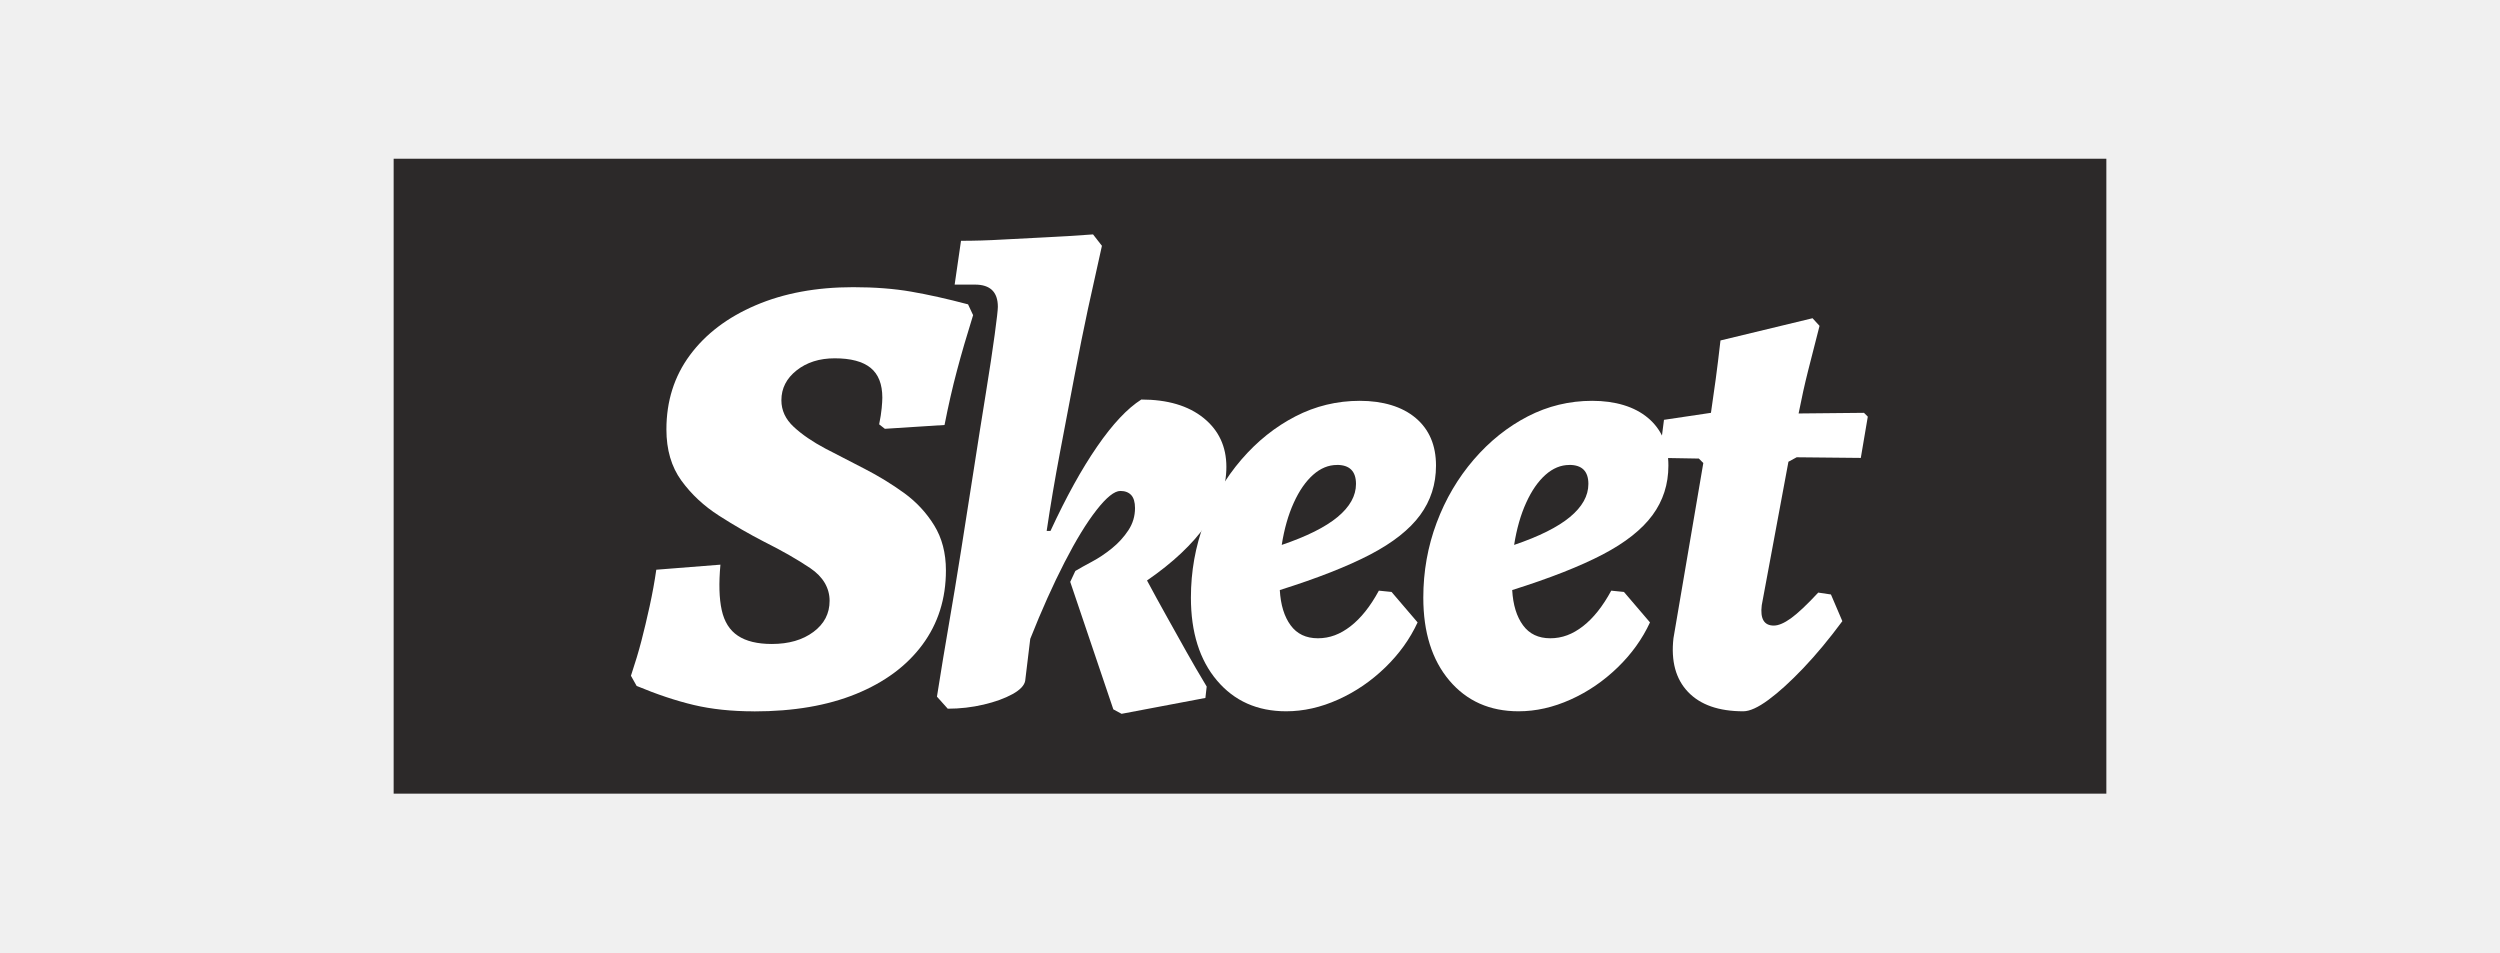
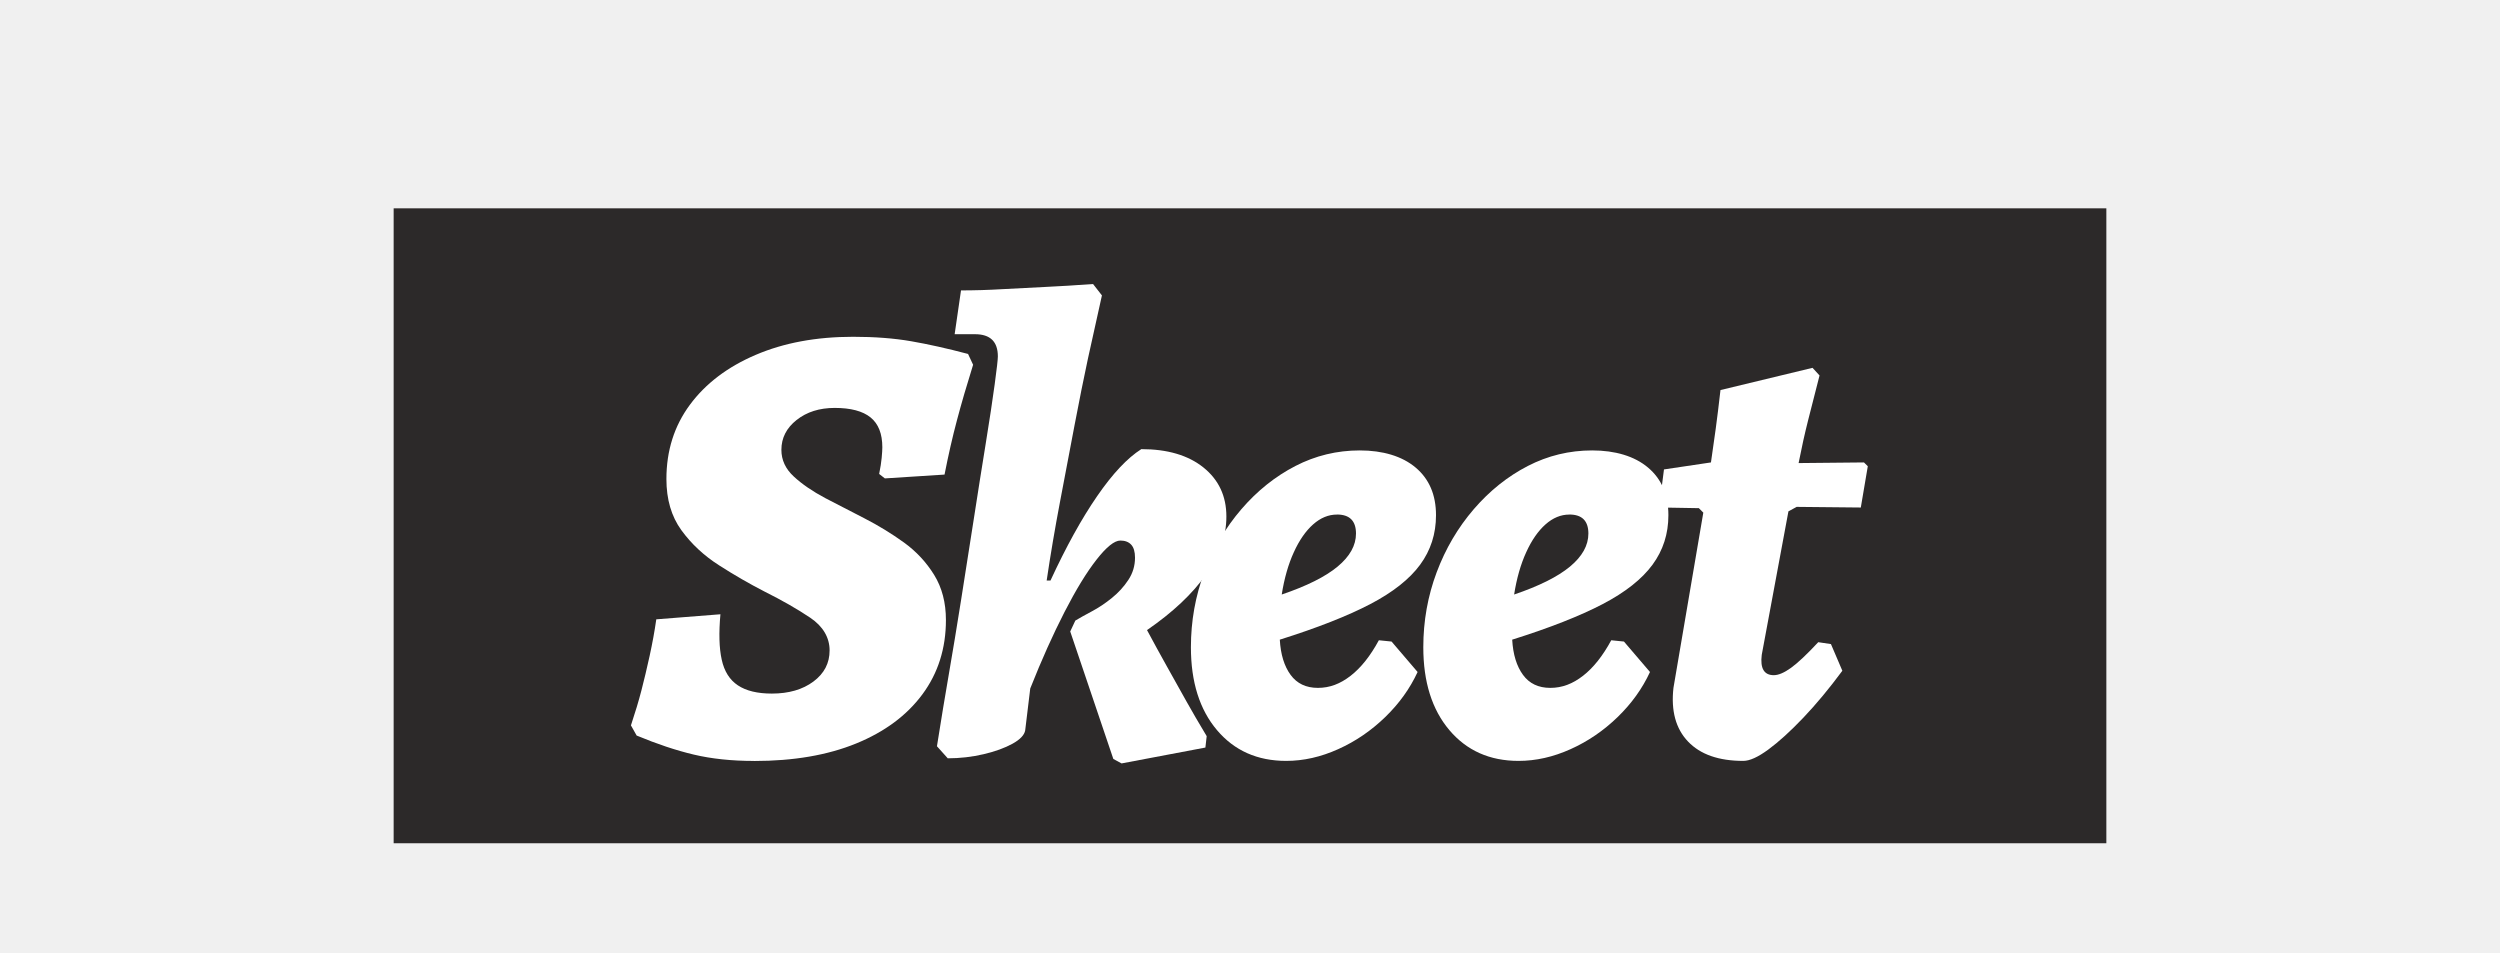
- <svg xmlns="http://www.w3.org/2000/svg" id="Logos" viewBox="-84 -32 504 192">
+ <svg xmlns="http://www.w3.org/2000/svg" id="Logos" viewBox="-84 -42 504 192">
  <defs>
    <style>.cls-1{fill:#fff;}.cls-2{fill:#2c2929;}</style>
  </defs>
  <rect class="cls-2" x="-4.64" width="345.28" height="128" />
  <g>
    <path class="cls-1" d="m68.028,111.406c-4.52,0-8.58-.43-12.16-1.28s-7.42-2.13-11.52-3.84l-1.15-2.05c.85-2.56,1.56-4.91,2.11-7.04s1.11-4.46,1.66-6.98c.55-2.52,1-4.97,1.34-7.36l12.93-1.02c-.34,3.76-.26,6.81.26,9.15.51,2.35,1.6,4.08,3.26,5.18,1.66,1.11,3.95,1.66,6.85,1.66,3.41,0,6.21-.81,8.38-2.43,2.18-1.62,3.26-3.71,3.26-6.27s-1.3-4.84-3.9-6.59-5.7-3.52-9.28-5.31c-2.99-1.54-6.02-3.28-9.09-5.25-3.07-1.96-5.61-4.33-7.62-7.1-2.01-2.77-3.01-6.21-3.01-10.3,0-5.72,1.58-10.71,4.74-14.98,3.16-4.27,7.57-7.62,13.25-10.05,5.67-2.43,12.22-3.65,19.65-3.65,4.35,0,8.26.3,11.71.9,3.46.6,7.27,1.45,11.46,2.56l1.02,2.18c-1.28,4.1-2.37,7.83-3.26,11.2-.9,3.37-1.73,7.02-2.5,10.94l-12.03.77-1.15-.9c.26-1.28.43-2.37.51-3.26.08-.9.13-1.6.13-2.11,0-2.73-.79-4.74-2.37-6.02s-3.99-1.92-7.23-1.92c-3.07,0-5.63.81-7.68,2.43s-3.07,3.63-3.07,6.02c0,2.05.83,3.84,2.5,5.38,1.66,1.54,3.78,2.99,6.34,4.35,2.47,1.28,5.12,2.65,7.94,4.1,2.82,1.45,5.46,3.07,7.94,4.86,2.47,1.79,4.5,3.97,6.08,6.53s2.37,5.59,2.37,9.09c0,5.72-1.58,10.71-4.74,14.98-3.16,4.27-7.62,7.57-13.38,9.92-5.76,2.35-12.61,3.52-20.54,3.52l-.01-.01Z" />
    <path class="cls-1" d="m131.768,85.286l1.02-2.18c.85-.51,1.96-1.13,3.33-1.86,1.36-.72,2.71-1.62,4.03-2.69,1.32-1.07,2.43-2.28,3.33-3.65.9-1.36,1.34-2.86,1.34-4.48,0-1.19-.26-2.07-.77-2.62-.51-.55-1.24-.83-2.18-.83-1.2,0-2.8,1.28-4.8,3.84-2.01,2.56-4.16,6.08-6.46,10.56-2.3,4.48-4.61,9.62-6.91,15.42l-1.02,8.45c-.17.94-1.02,1.84-2.56,2.69-1.54.85-3.48,1.56-5.82,2.11-2.35.55-4.76.83-7.23.83l-2.18-2.43c.85-5.38,1.66-10.28,2.43-14.72s1.58-9.34,2.43-14.72c.85-5.38,1.71-10.82,2.56-16.32s1.66-10.62,2.43-15.36c.77-4.74,1.36-8.68,1.79-11.84s.64-5.03.64-5.63c0-2.99-1.54-4.48-4.61-4.48h-4.1l1.28-8.83c2.64,0,5.48-.08,8.51-.26,3.03-.17,5.93-.32,8.7-.45s5.91-.32,9.41-.58l1.79,2.3c-1.02,4.52-1.96,8.77-2.82,12.74-.85,3.97-1.75,8.43-2.69,13.38-.94,4.95-1.92,10.11-2.94,15.49s-1.92,10.67-2.69,15.87h.77c3.16-6.83,6.29-12.5,9.41-17.02,3.11-4.52,6.08-7.68,8.9-9.47,5.29,0,9.47,1.24,12.54,3.71,3.07,2.48,4.61,5.76,4.61,9.86s-1.37,7.83-4.1,11.71c-2.73,3.88-6.7,7.62-11.9,11.2,1.28,2.39,2.62,4.84,4.03,7.36s2.71,4.84,3.9,6.98c1.19,2.13,2.56,4.48,4.1,7.04l-.26,2.3-16.9,3.2-1.66-.9-8.7-25.73.02.01Z" />
    <path class="cls-1" d="m205.498,61.866c0,3.76-1.07,7.08-3.2,9.98-2.13,2.9-5.48,5.55-10.05,7.94s-10.65,4.78-18.24,7.17c.17,2.99.9,5.36,2.18,7.1,1.28,1.75,3.11,2.62,5.5,2.62s4.5-.81,6.59-2.43,3.99-4.01,5.7-7.17l2.56.26,5.25,6.14c-1.54,3.33-3.71,6.36-6.53,9.09-2.82,2.73-5.97,4.89-9.47,6.46-3.5,1.58-7,2.37-10.5,2.37-5.8,0-10.45-2.07-13.95-6.21s-5.25-9.71-5.25-16.7c0-5.29.9-10.32,2.69-15.1,1.79-4.78,4.29-9.02,7.49-12.74,3.2-3.71,6.83-6.61,10.88-8.7s8.38-3.14,12.99-3.14,8.53,1.15,11.26,3.46c2.73,2.3,4.1,5.5,4.1,9.6Zm-19.97-.13c-1.71,0-3.31.66-4.8,1.98s-2.8,3.2-3.9,5.63c-1.11,2.43-1.92,5.27-2.43,8.51,5.03-1.71,8.79-3.58,11.26-5.63,2.47-2.05,3.71-4.27,3.71-6.66,0-2.56-1.28-3.84-3.84-3.84l-0.0.01Z" />
    <path class="cls-1" d="m252.348,61.866c0,3.76-1.07,7.08-3.2,9.98-2.13,2.9-5.48,5.55-10.05,7.94s-10.65,4.78-18.24,7.17c.17,2.99.9,5.36,2.18,7.1,1.28,1.75,3.11,2.62,5.5,2.62s4.5-.81,6.59-2.43,3.99-4.01,5.7-7.17l2.56.26,5.25,6.14c-1.54,3.33-3.71,6.36-6.53,9.09-2.82,2.73-5.97,4.89-9.47,6.46-3.5,1.58-7,2.37-10.5,2.37-5.8,0-10.45-2.07-13.95-6.21s-5.25-9.71-5.25-16.7c0-5.29.9-10.32,2.69-15.1,1.79-4.78,4.29-9.02,7.49-12.74,3.2-3.71,6.83-6.61,10.88-8.7s8.38-3.14,12.99-3.14,8.53,1.15,11.26,3.46c2.73,2.3,4.1,5.5,4.1,9.6Zm-19.97-.13c-1.71,0-3.31.66-4.8,1.98s-2.8,3.2-3.9,5.63c-1.11,2.43-1.92,5.27-2.43,8.51,5.03-1.71,8.79-3.58,11.26-5.63,2.47-2.05,3.71-4.27,3.71-6.66,0-2.56-1.28-3.84-3.84-3.84l-0.0.01Z" />
    <path class="cls-1" d="m285.118,87.846l2.3,5.38c-2.65,3.58-5.27,6.74-7.87,9.47s-4.95,4.86-7.04,6.4-3.78,2.3-5.06,2.3c-4.95,0-8.66-1.3-11.14-3.9s-3.46-6.21-2.94-10.82l6.02-35.33-.9-.9-7.55-.13-.38-.64.9-7.04,9.47-1.41c.34-2.3.66-4.56.96-6.78.3-2.22.62-4.82.96-7.81l18.56-4.48,1.41,1.54c-.85,3.33-1.62,6.34-2.3,9.02-.68,2.69-1.32,5.57-1.92,8.64l13.18-.13.77.77-1.41,8.32-12.93-.13-1.66.9-5.38,28.93c-.34,2.73.47,4.1,2.43,4.1.94,0,2.09-.49,3.46-1.47,1.36-.98,3.2-2.71,5.5-5.18l2.56.38h0Z" />
  </g>
</svg>
